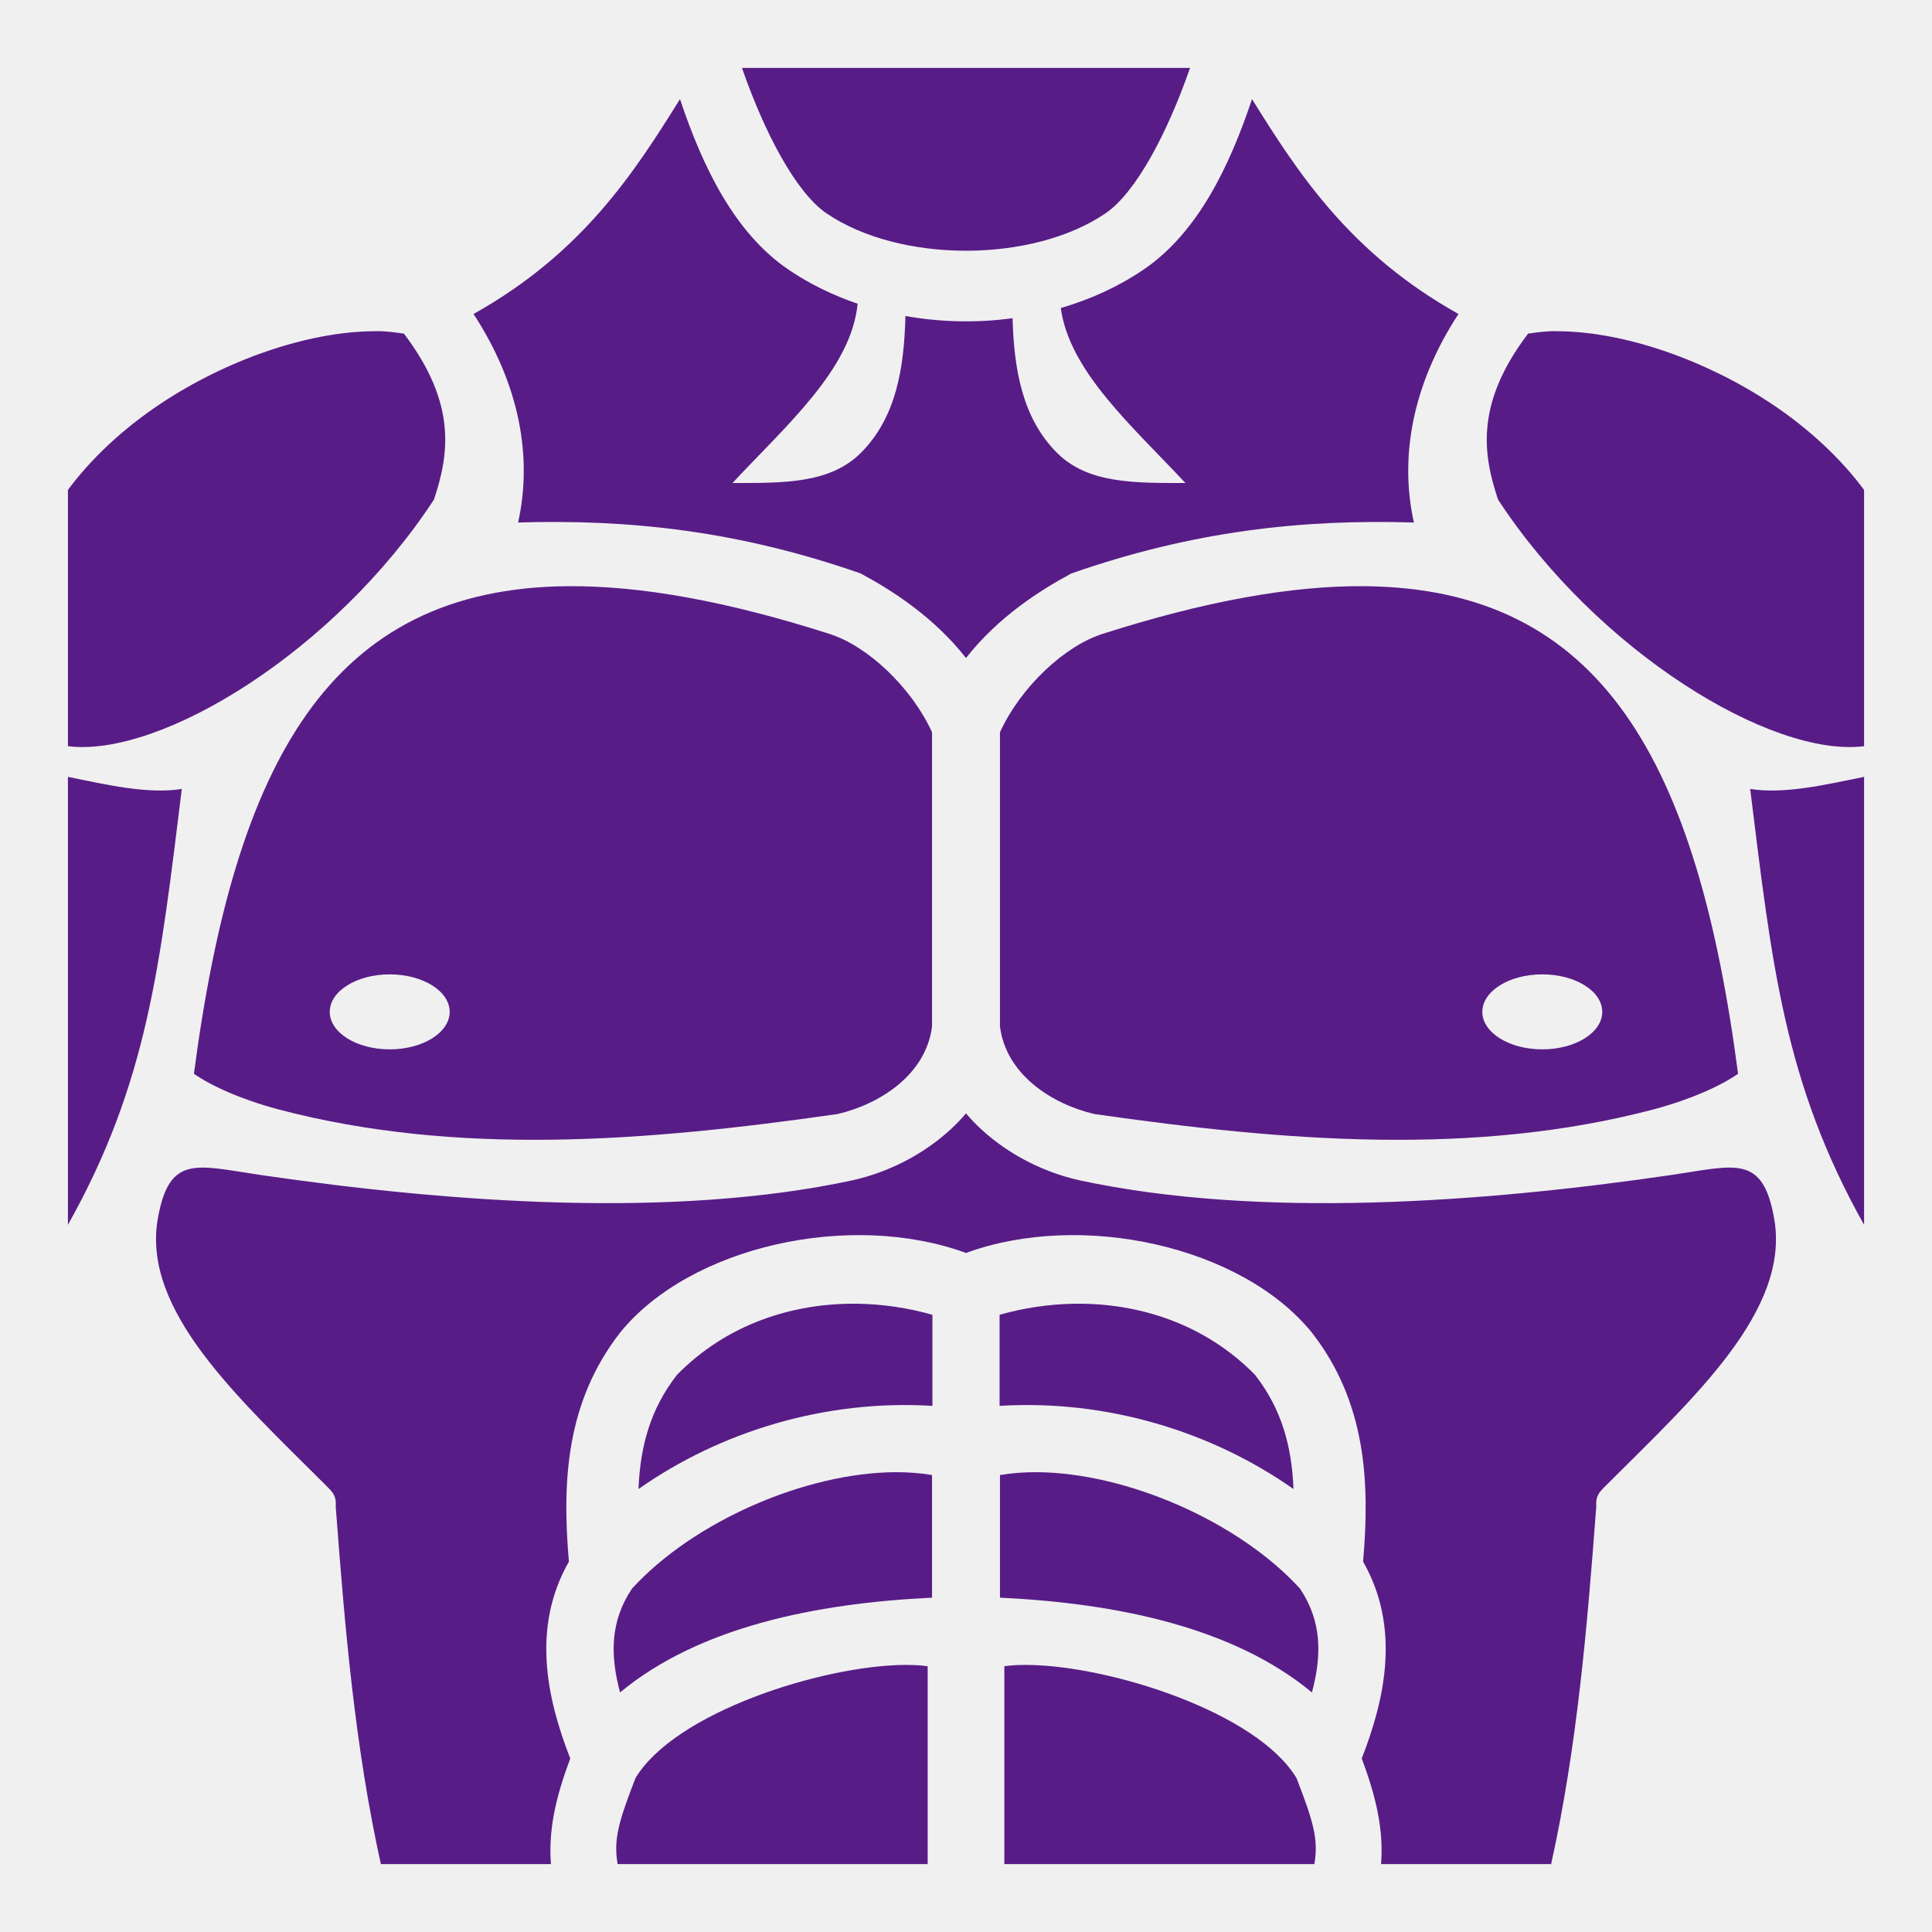
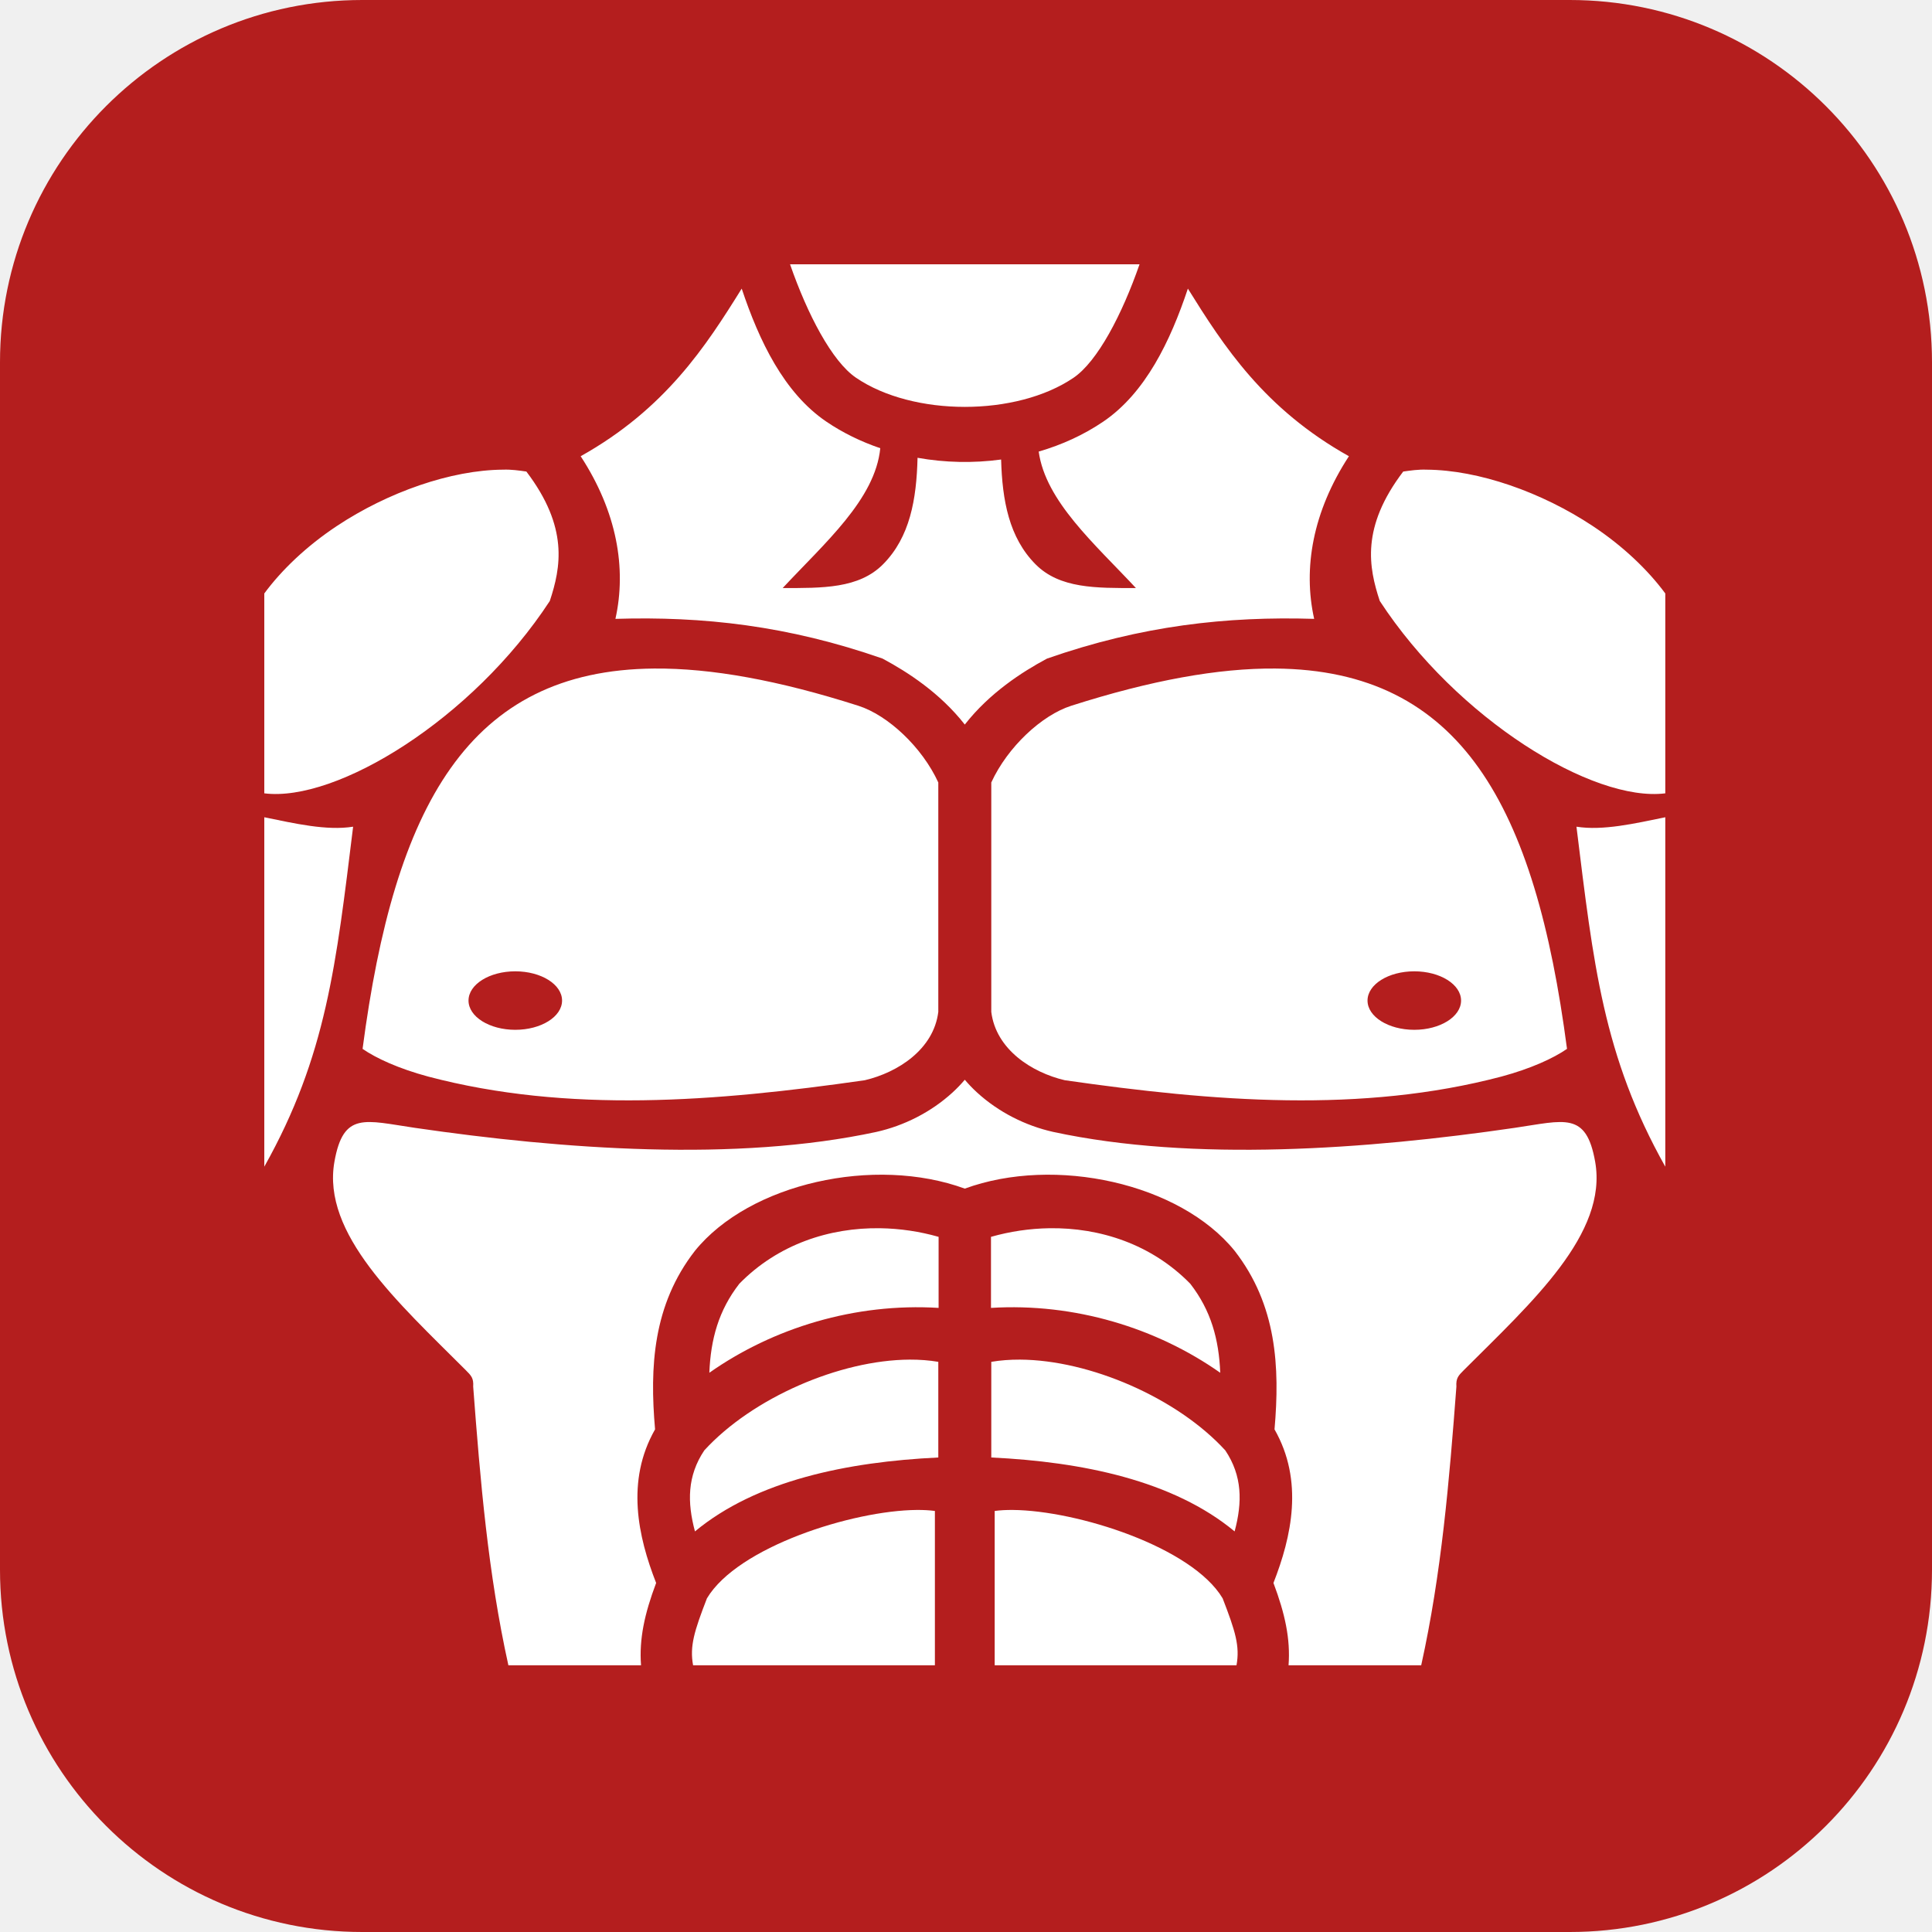
- <svg xmlns="http://www.w3.org/2000/svg" viewBox="0 0 512 512" fill="#581c87">
-   <path d="M196.629 18c5.912 17.013 14.242 32.992 22.43 38.557 9.701 6.593 23.321 9.89 36.941 9.89 13.62 0 27.24-3.297 36.941-9.89 8.188-5.565 16.518-21.544 22.43-38.557H196.63zm-16.424 8.264c-12.18 19.569-25.92 40.841-54.713 56.945 12.332 18.881 15.63 38.117 11.809 55.26 29.675-.906 58.603 2.266 90.732 13.486l.115.057.114.06c8.228 4.423 19.276 11.506 27.738 22.31 8.462-10.804 19.51-17.887 27.738-22.31l.114-.06.115-.057c32.13-11.22 61.057-14.392 90.732-13.486-3.821-17.143-.523-36.379 11.809-55.26-28.794-16.104-42.533-37.376-54.713-56.945-5.946 17.839-14.404 35.438-28.736 45.18-6.636 4.51-14.087 7.903-21.948 10.189 2.346 16.9 19.092 31.4 33.03 46.367-13.482 0-25.88.216-34.108-8.078-9.017-9.09-11.305-21.722-11.695-35.592a91.605 91.605 0 0 1-28.39-.586c-.343 14.102-2.57 26.96-11.716 36.178-8.228 8.294-20.625 8.078-34.107 8.078 14.251-15.304 31.434-30.12 33.16-47.512-6.533-2.223-12.731-5.23-18.344-9.045-14.332-9.741-22.79-27.34-28.736-45.18zM99.143 87.775c-17.69.11-39.135 7.635-56.498 19.15-10.28 6.819-18.751 14.923-24.645 22.913v67.908c24.558 3.093 70.735-25.185 97.006-65.355 3.765-11.413 6.445-25.011-7.963-43.977-2.466-.35-5.193-.745-7.9-.639zm313.714 0c-2.707-.106-5.434.29-7.9.64-14.408 18.965-11.728 32.563-7.963 43.976 26.27 40.17 72.448 68.448 97.006 65.355v-67.908c-5.894-7.99-14.365-16.094-24.645-22.912-17.363-11.516-38.807-19.04-56.498-19.15zm-262.36 67.57c-63.148.5-88.27 46.696-99.104 129.22 4.602 3.195 12.321 6.723 22.263 9.404 47.449 12.526 97.552 8.55 148.375 1.25 11.224-2.647 23.381-10.45 24.969-23.219v-77.945c-5.536-12.054-17.133-22.852-27.14-26.053-27.14-8.68-50.033-12.81-69.364-12.656zm211.007 0c-19.33-.152-42.224 3.977-69.363 12.657-10.008 3.2-21.605 13.999-27.141 26.053V272c1.588 12.77 13.745 20.572 24.969 23.219 50.823 7.3 100.926 11.276 148.375-1.25 9.942-2.681 17.661-6.21 22.263-9.405-10.834-82.523-35.956-128.718-99.103-129.218zM18 205.874v118.719c21.138-37.657 24.415-68.827 30.182-115.512-9.019 1.421-19.768-1.08-30.182-3.207zm476 0c-10.414 2.127-21.163 4.628-30.182 3.207 5.768 46.685 9.044 77.855 30.182 115.512V205.873zm-390.72 52.342c8.776 0 15.89 4.45 15.89 9.937 0 5.488-7.114 9.937-15.89 9.938-8.778 0-15.893-4.45-15.893-9.938s7.115-9.937 15.892-9.937zm305.44 0c8.778 0 15.893 4.449 15.893 9.937 0 5.489-7.115 9.938-15.892 9.938s-15.89-4.45-15.89-9.938 7.113-9.937 15.89-9.937zM256 295.055a46.933 46.933 0 0 1-4.1 4.271c-7.385 6.78-16.593 11.361-25.931 13.455-47.557 10.258-106.701 5.934-156.797-1.383-17.011-2.484-24.294-5.647-27.34 11.497-4.35 24.484 21.499 47.728 44.53 70.738 1.938 1.937 2.8 2.776 2.613 5.69 2.414 31.955 5.053 63.473 11.957 94.677h45.07c-.677-8.915 1.187-17.507 5.129-27.975-6.171-15.747-10.355-34.688-.363-52.18-1.848-21.207-.755-42.269 13.548-60.665 18.601-22.962 61.04-32.342 91.684-21.135 30.645-11.207 73.083-1.827 91.684 21.135 14.303 18.396 15.396 39.458 13.548 60.666 9.992 17.49 5.808 36.432-.363 52.18 3.942 10.467 5.806 19.06 5.129 27.974h45.07c6.904-31.204 9.543-62.722 11.957-94.678-.187-2.913.675-3.752 2.614-5.69 23.03-23.009 48.879-46.253 44.529-70.737-3.046-17.144-10.329-13.981-27.34-11.497-50.096 7.317-109.24 11.641-156.797 1.383-9.338-2.094-18.546-6.675-25.931-13.455a46.933 46.933 0 0 1-4.1-4.271zm-28.729 50.449c-17.232-.256-34.73 5.441-47.863 18.842-7.088 9.117-9.738 18.924-10.201 30.265 21.7-15.263 49.534-23.781 77.895-22.039v-24.138a76.774 76.774 0 0 0-19.83-2.93zm57.458 0a76.774 76.774 0 0 0-19.83 2.93v24.138c28.36-1.742 56.194 6.776 77.894 22.04-.463-11.342-3.113-21.15-10.201-30.266-13.133-13.401-30.63-19.098-47.863-18.842zm-47.471 44.642c-23.725.118-53.462 12.998-69.776 30.854-5.787 8.661-5.82 17.585-3.158 27.512 20.858-17.294 51.703-23.635 82.676-25.114V390.9c-3.087-.526-6.353-.77-9.742-.754zm37.484 0c-3.39-.016-6.655.228-9.742.754v32.498c30.973 1.479 61.818 7.82 82.676 25.114 2.661-9.927 2.63-18.851-3.158-27.512-16.314-17.856-46.051-30.736-69.776-30.854zm-35.06 51.077c-21.798.181-60.852 12.549-71.287 30.023-4.336 11.21-5.895 16.256-4.71 22.754h82.157v-52.436c-1.835-.25-3.905-.36-6.16-.341zm32.636 0c-2.255-.02-4.325.092-6.16.341V494h82.156c1.186-6.498-.373-11.544-4.709-22.754-10.435-17.474-49.489-29.841-71.287-30.023z" />
+ <svg xmlns="http://www.w3.org/2000/svg" viewBox="0 0 512 512">
+   <rect width="512" height="512" rx="96" fill="rgb(180,30,30)" />
+   <g transform="translate(56,56) scale(0.78)">
+     <path fill="white" d="M196.629 18c5.912 17.013 14.242 32.992 22.43 38.557 9.701 6.593 23.321 9.89 36.941 9.89 13.62 0 27.24-3.297 36.941-9.89 8.188-5.565 16.518-21.544 22.43-38.557H196.63zm-16.424 8.264c-12.18 19.569-25.92 40.841-54.713 56.945 12.332 18.881 15.63 38.117 11.809 55.26 29.675-.906 58.603 2.266 90.732 13.486l.115.057.114.06c8.228 4.423 19.276 11.506 27.738 22.31 8.462-10.804 19.51-17.887 27.738-22.31l.114-.06.115-.057c32.13-11.22 61.057-14.392 90.732-13.486-3.821-17.143-.523-36.379 11.809-55.26-28.794-16.104-42.533-37.376-54.713-56.945-5.946 17.839-14.404 35.438-28.736 45.18-6.636 4.51-14.087 7.903-21.948 10.189 2.346 16.9 19.092 31.4 33.03 46.367-13.482 0-25.88.216-34.108-8.078-9.017-9.09-11.305-21.722-11.695-35.592a91.605 91.605 0 0 1-28.39-.586c-.343 14.102-2.57 26.96-11.716 36.178-8.228 8.294-20.625 8.078-34.107 8.078 14.251-15.304 31.434-30.12 33.16-47.512-6.533-2.223-12.731-5.23-18.344-9.045-14.332-9.741-22.79-27.34-28.736-45.18zM99.143 87.775c-17.69.11-39.135 7.635-56.498 19.15-10.28 6.819-18.751 14.923-24.645 22.913v67.908c24.558 3.093 70.735-25.185 97.006-65.355 3.765-11.413 6.445-25.011-7.963-43.977-2.466-.35-5.193-.745-7.9-.639zm313.714 0c-2.707-.106-5.434.29-7.9.64-14.408 18.965-11.728 32.563-7.963 43.976 26.27 40.17 72.448 68.448 97.006 65.355v-67.908c-5.894-7.99-14.365-16.094-24.645-22.912-17.363-11.516-38.807-19.04-56.498-19.15zm-262.36 67.57c-63.148.5-88.27 46.696-99.104 129.22 4.602 3.195 12.321 6.723 22.263 9.404 47.449 12.526 97.552 8.55 148.375 1.25 11.224-2.647 23.381-10.45 24.969-23.219v-77.945c-5.536-12.054-17.133-22.852-27.14-26.053-27.14-8.68-50.033-12.81-69.364-12.656zm211.007 0c-19.33-.152-42.224 3.977-69.363 12.657-10.008 3.2-21.605 13.999-27.141 26.053V272c1.588 12.77 13.745 20.572 24.969 23.219 50.823 7.3 100.926 11.276 148.375-1.25 9.942-2.681 17.661-6.21 22.263-9.405-10.834-82.523-35.956-128.718-99.103-129.218zM18 205.874v118.719c21.138-37.657 24.415-68.827 30.182-115.512-9.019 1.421-19.768-1.08-30.182-3.207zm476 0c-10.414 2.127-21.163 4.628-30.182 3.207 5.768 46.685 9.044 77.855 30.182 115.512V205.873zm-390.72 52.342c8.776 0 15.89 4.45 15.89 9.937 0 5.488-7.114 9.937-15.89 9.938-8.778 0-15.893-4.45-15.893-9.938s7.115-9.937 15.892-9.937zm305.44 0c8.778 0 15.893 4.449 15.893 9.937 0 5.489-7.115 9.938-15.892 9.938s-15.89-4.45-15.89-9.938 7.113-9.937 15.89-9.937zM256 295.055a46.933 46.933 0 0 1-4.1 4.271c-7.385 6.78-16.593 11.361-25.931 13.455-47.557 10.258-106.701 5.934-156.797-1.383-17.011-2.484-24.294-5.647-27.34 11.497-4.35 24.484 21.499 47.728 44.53 70.738 1.938 1.937 2.8 2.776 2.613 5.69 2.414 31.955 5.053 63.473 11.957 94.677h45.07c-.677-8.915 1.187-17.507 5.129-27.975-6.171-15.747-10.355-34.688-.363-52.18-1.848-21.207-.755-42.269 13.548-60.665 18.601-22.962 61.04-32.342 91.684-21.135 30.645-11.207 73.083-1.827 91.684 21.135 14.303 18.396 15.396 39.458 13.548 60.666 9.992 17.49 5.808 36.432-.363 52.18 3.942 10.467 5.806 19.06 5.129 27.974h45.07c6.904-31.204 9.543-62.722 11.957-94.678-.187-2.913.675-3.752 2.614-5.69 23.03-23.009 48.879-46.253 44.529-70.737-3.046-17.144-10.329-13.981-27.34-11.497-50.096 7.317-109.24 11.641-156.797 1.383-9.338-2.094-18.546-6.675-25.931-13.455a46.933 46.933 0 0 1-4.1-4.271zm-28.729 50.449c-17.232-.256-34.73 5.441-47.863 18.842-7.088 9.117-9.738 18.924-10.201 30.265 21.7-15.263 49.534-23.781 77.895-22.039v-24.138a76.774 76.774 0 0 0-19.83-2.93zm57.458 0a76.774 76.774 0 0 0-19.83 2.93v24.138c28.36-1.742 56.194 6.776 77.894 22.04-.463-11.342-3.113-21.15-10.201-30.266-13.133-13.401-30.63-19.098-47.863-18.842zm-47.471 44.642c-23.725.118-53.462 12.998-69.776 30.854-5.787 8.661-5.82 17.585-3.158 27.512 20.858-17.294 51.703-23.635 82.676-25.114V390.9c-3.087-.526-6.353-.77-9.742-.754zm37.484 0c-3.39-.016-6.655.228-9.742.754v32.498c30.973 1.479 61.818 7.82 82.676 25.114 2.661-9.927 2.63-18.851-3.158-27.512-16.314-17.856-46.051-30.736-69.776-30.854zm-35.06 51.077c-21.798.181-60.852 12.549-71.287 30.023-4.336 11.21-5.895 16.256-4.71 22.754h82.157v-52.436c-1.835-.25-3.905-.36-6.16-.341zm32.636 0c-2.255-.02-4.325.092-6.16.341V494h82.156c1.186-6.498-.373-11.544-4.709-22.754-10.435-17.474-49.489-29.841-71.287-30.023z" />
+   </g>
</svg>
